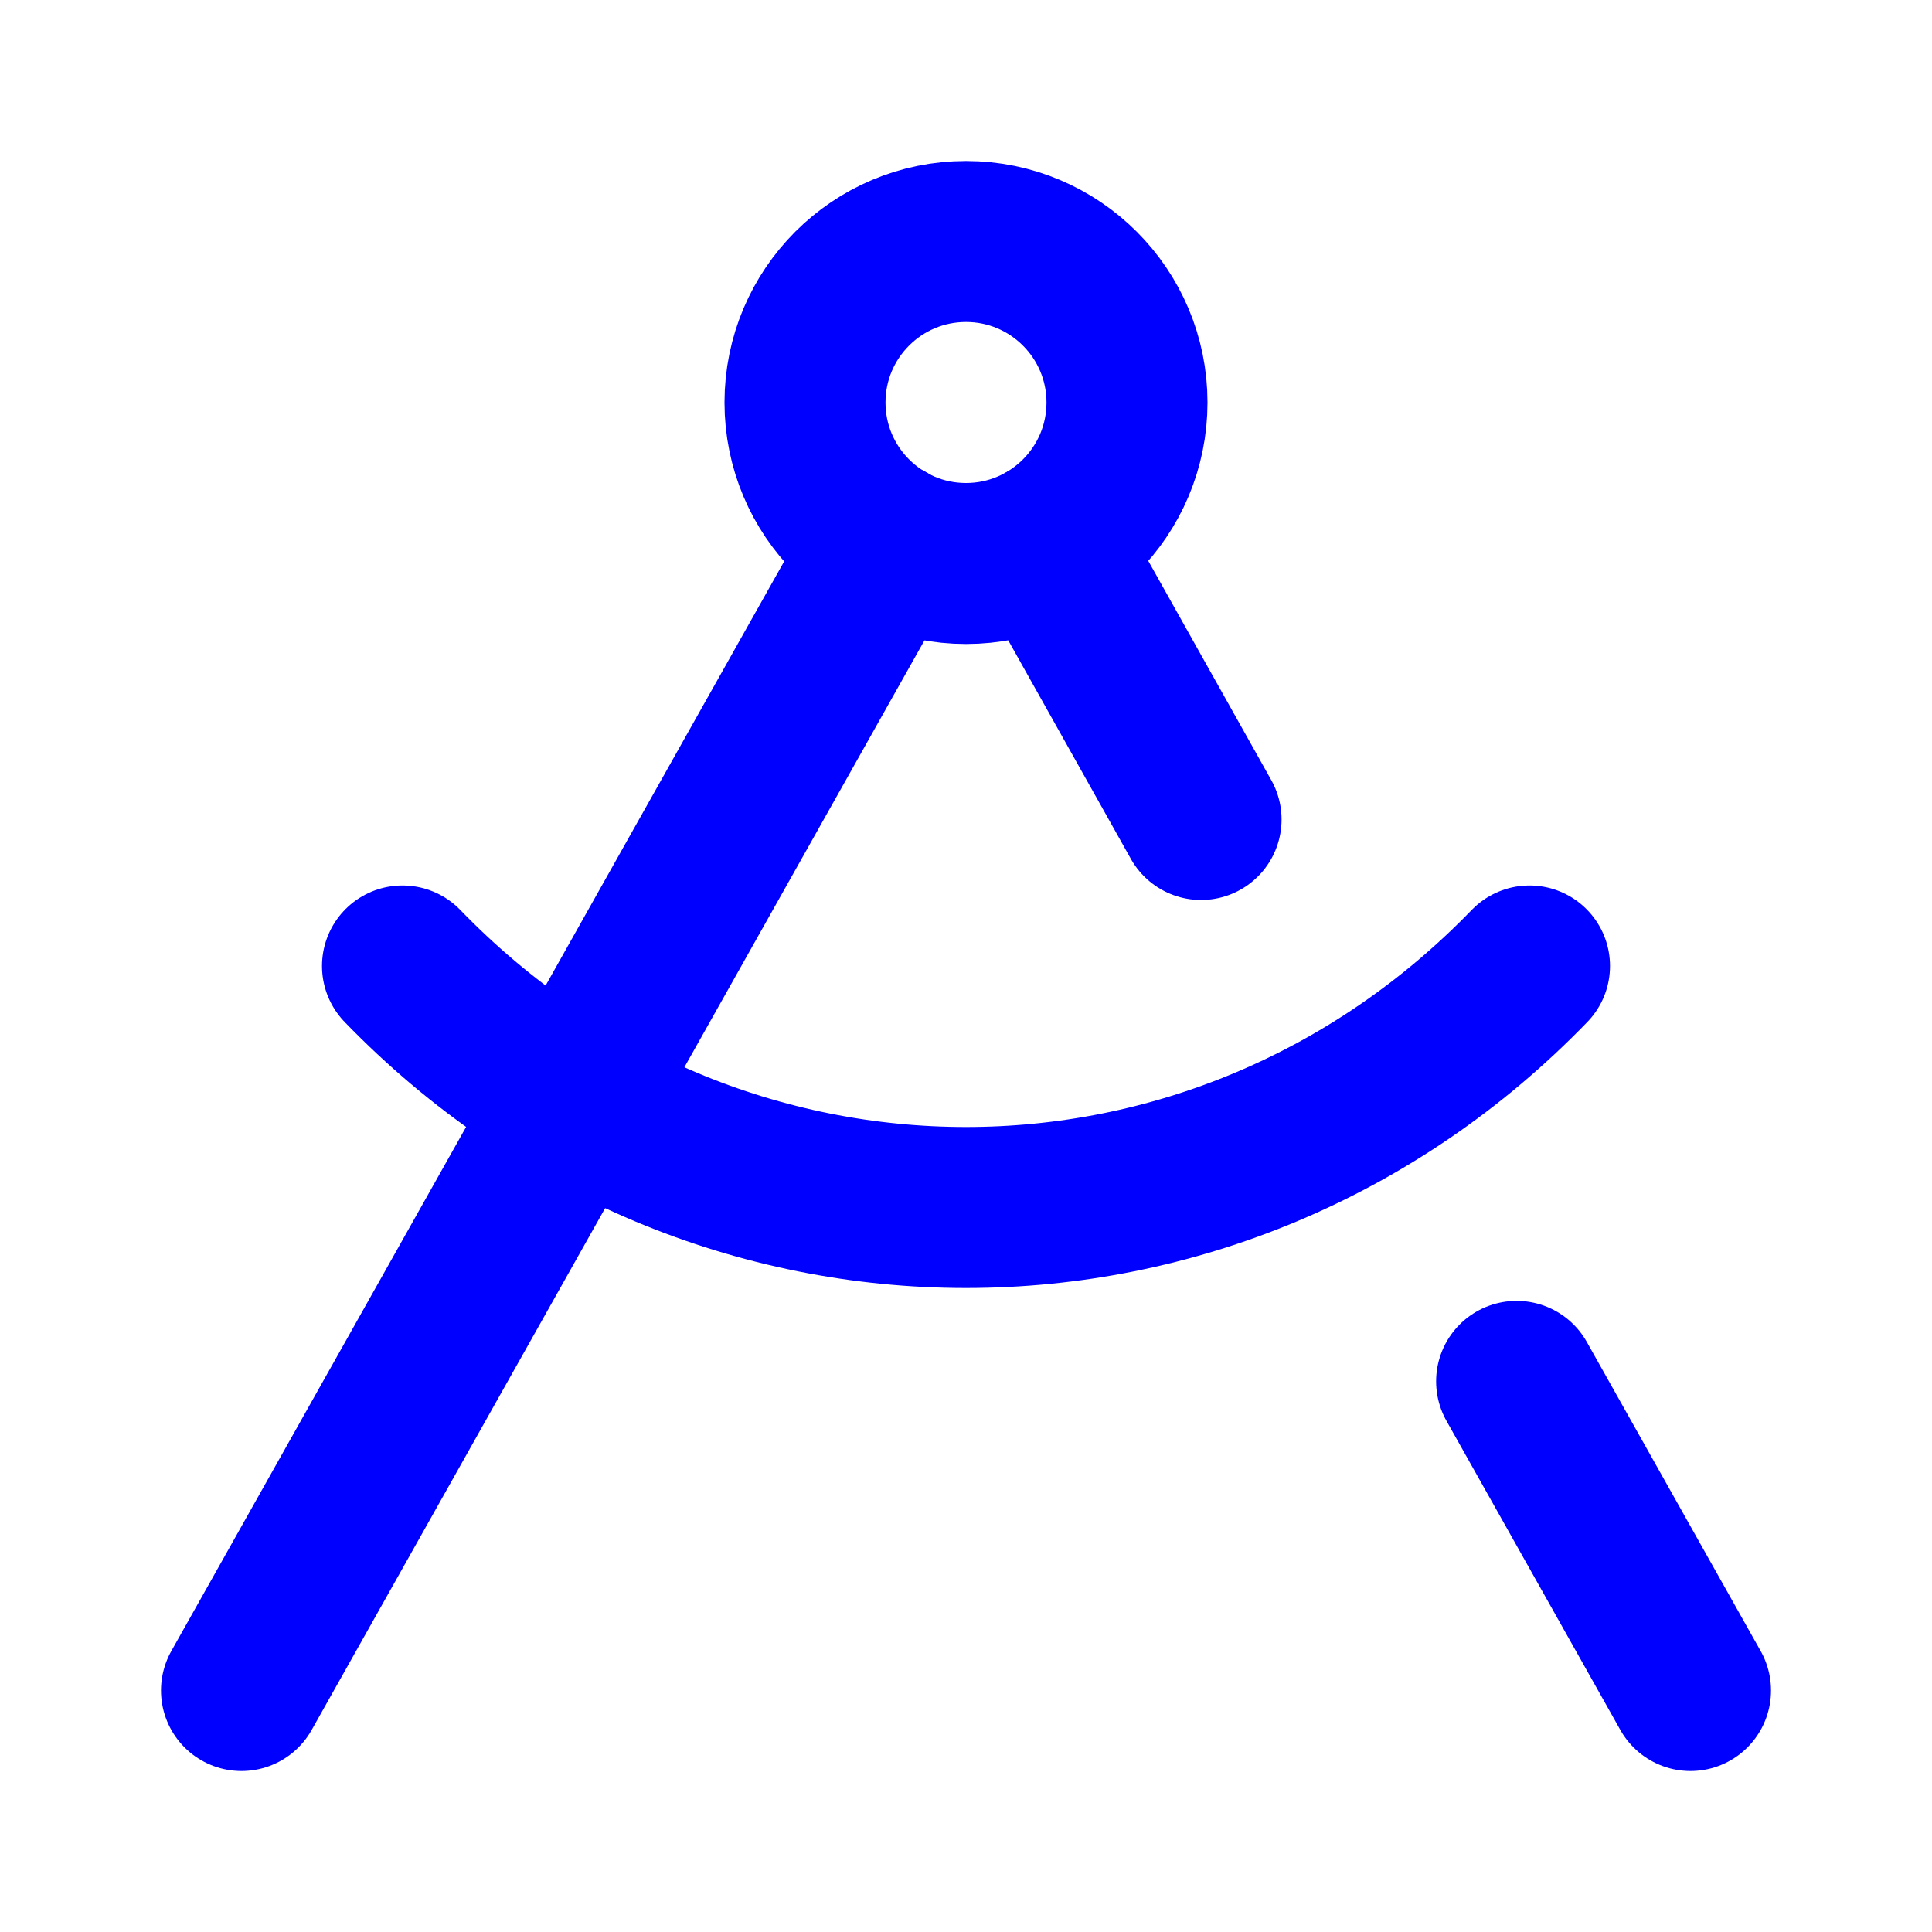
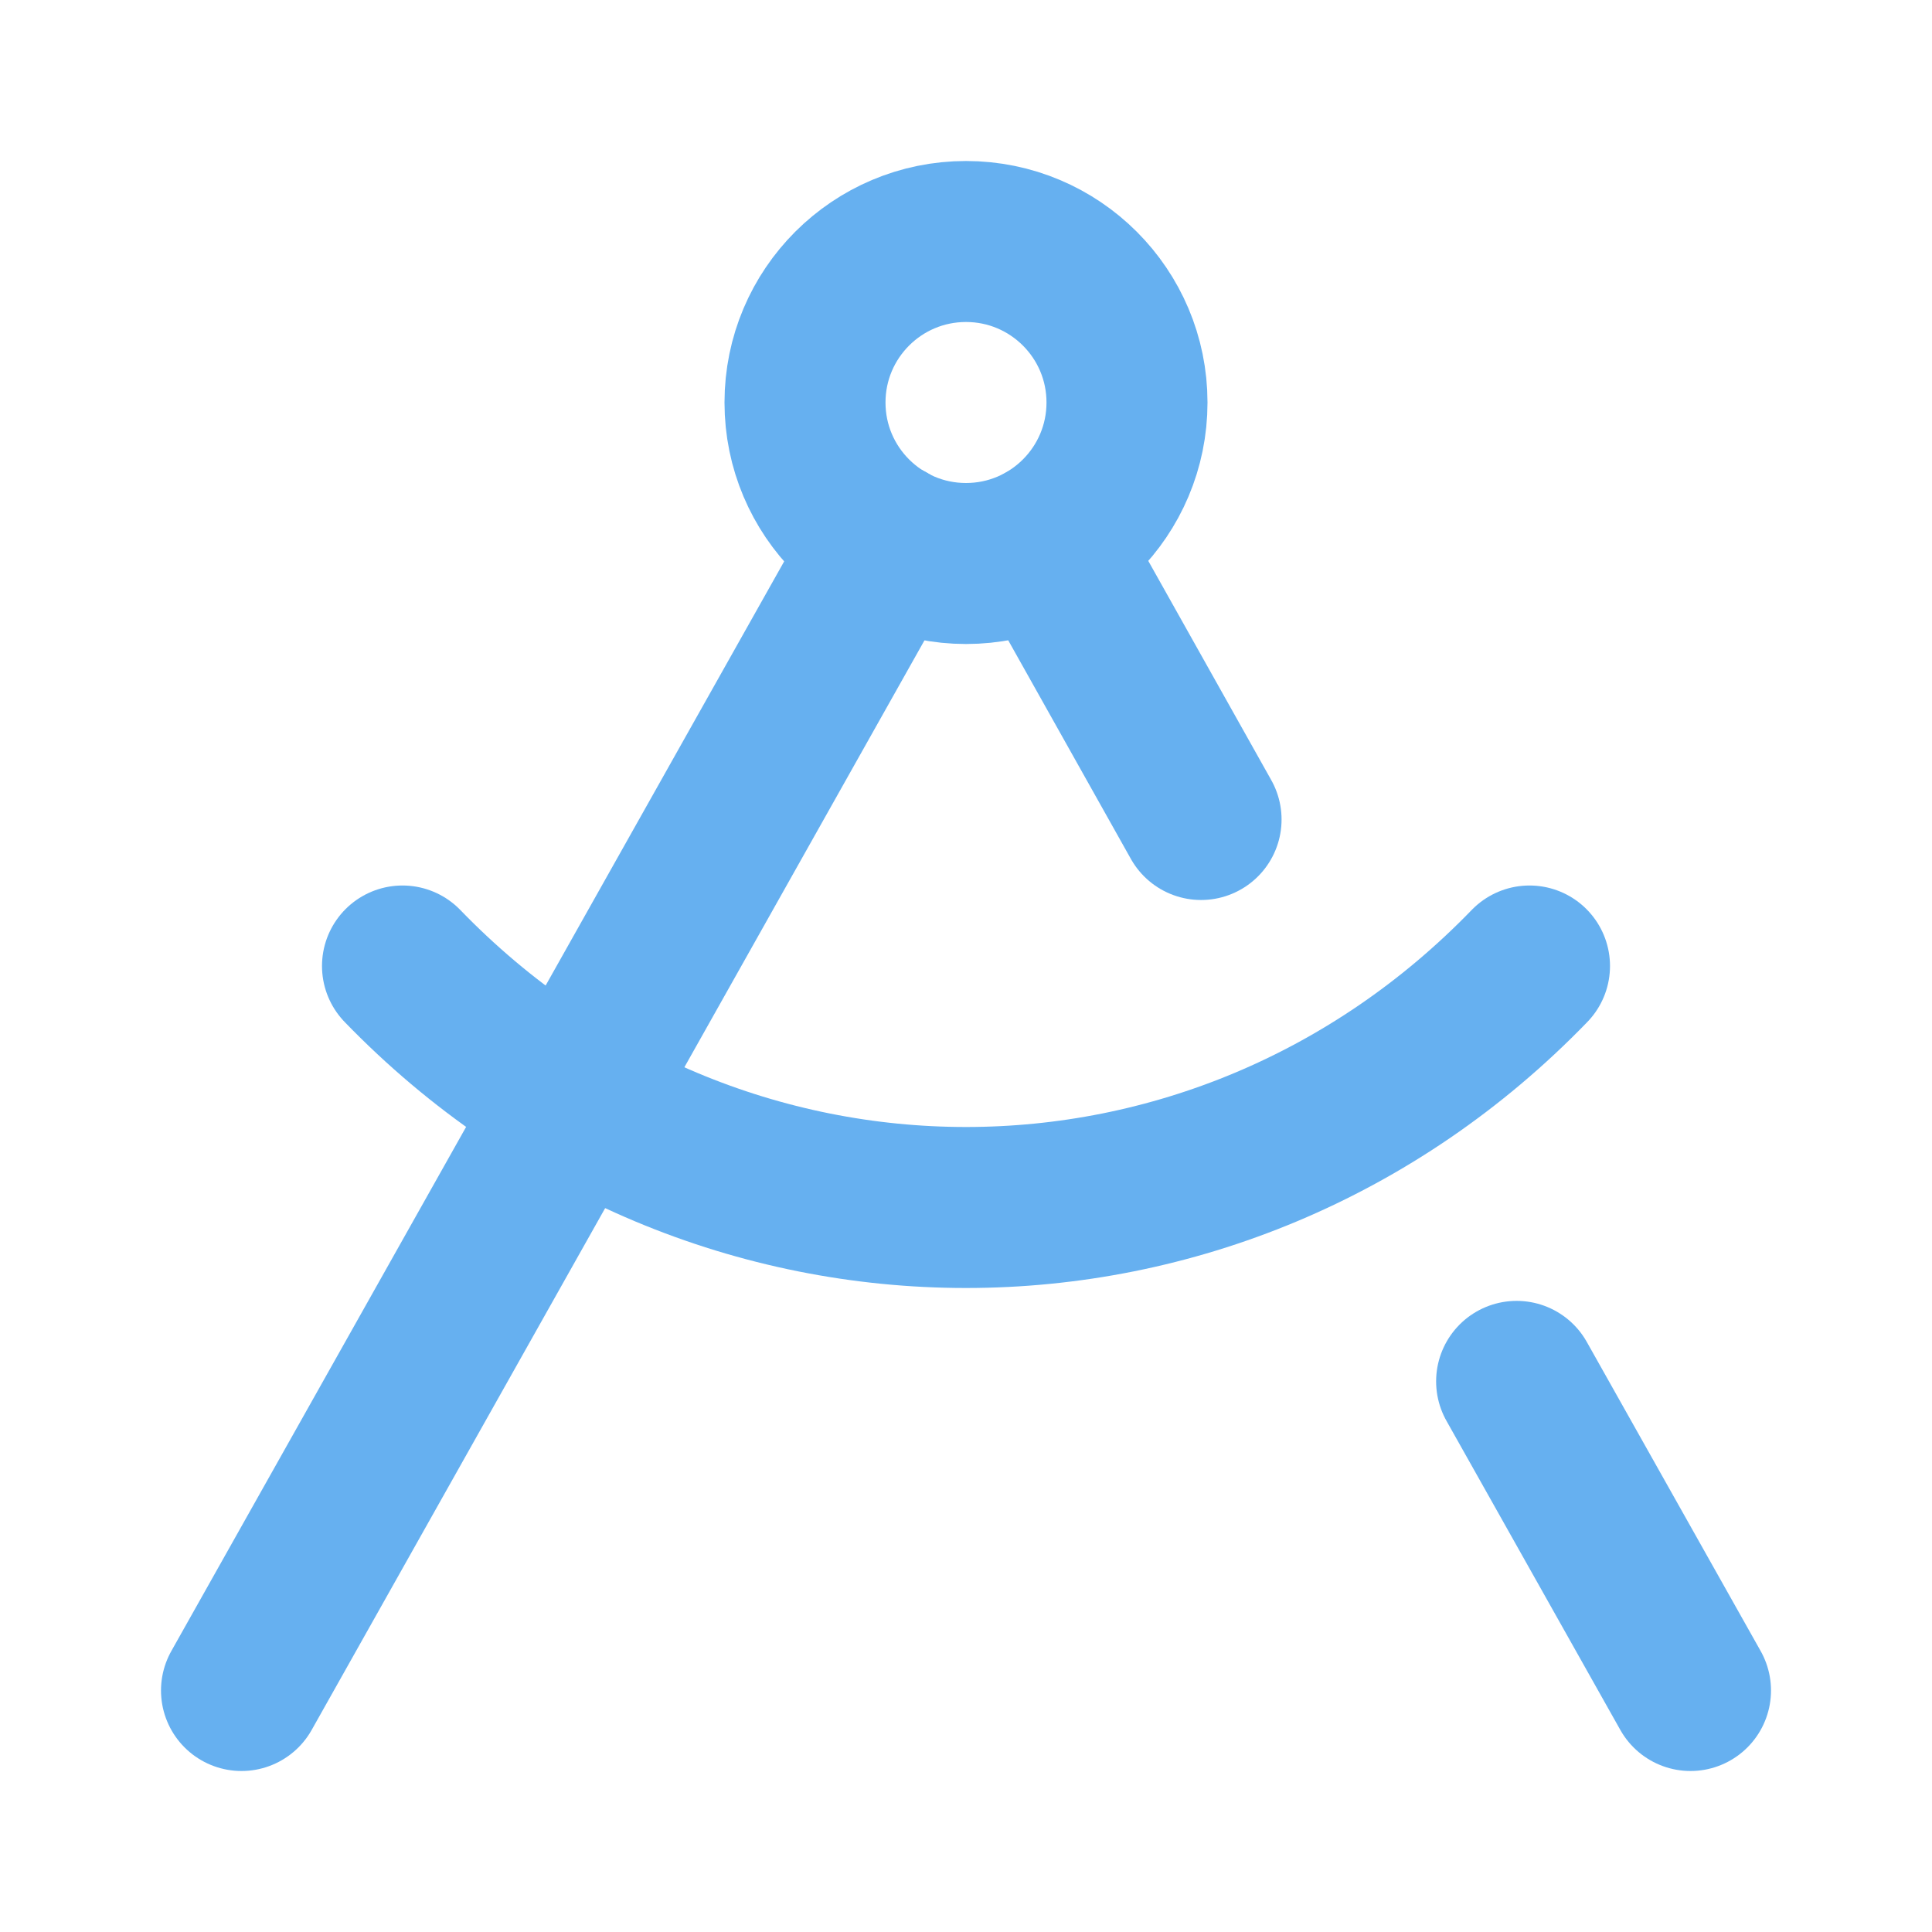
- <svg xmlns="http://www.w3.org/2000/svg" width="22" height="22" viewBox="0 0 24 24" fill="none" stroke="blue" stroke-width="2" stroke-linecap="round" stroke-linejoin="round" class="lucide lucide-drafting-compass">
+ <svg xmlns="http://www.w3.org/2000/svg" width="22" height="22" viewBox="0 0 24 24" fill="none" stroke="#66b0f0" stroke-width="2" stroke-linecap="round" stroke-linejoin="round" class="lucide lucide-drafting-compass">
  <circle cx="12" cy="5" r="2" />
  <path d="m3 21 8.02-14.26" />
  <path d="m12.99 6.74 1.93 3.44" />
  <path d="M19 12c-3.87 4-10.13 4-14 0" />
  <path d="m21 21-2.16-3.84" />
</svg>
